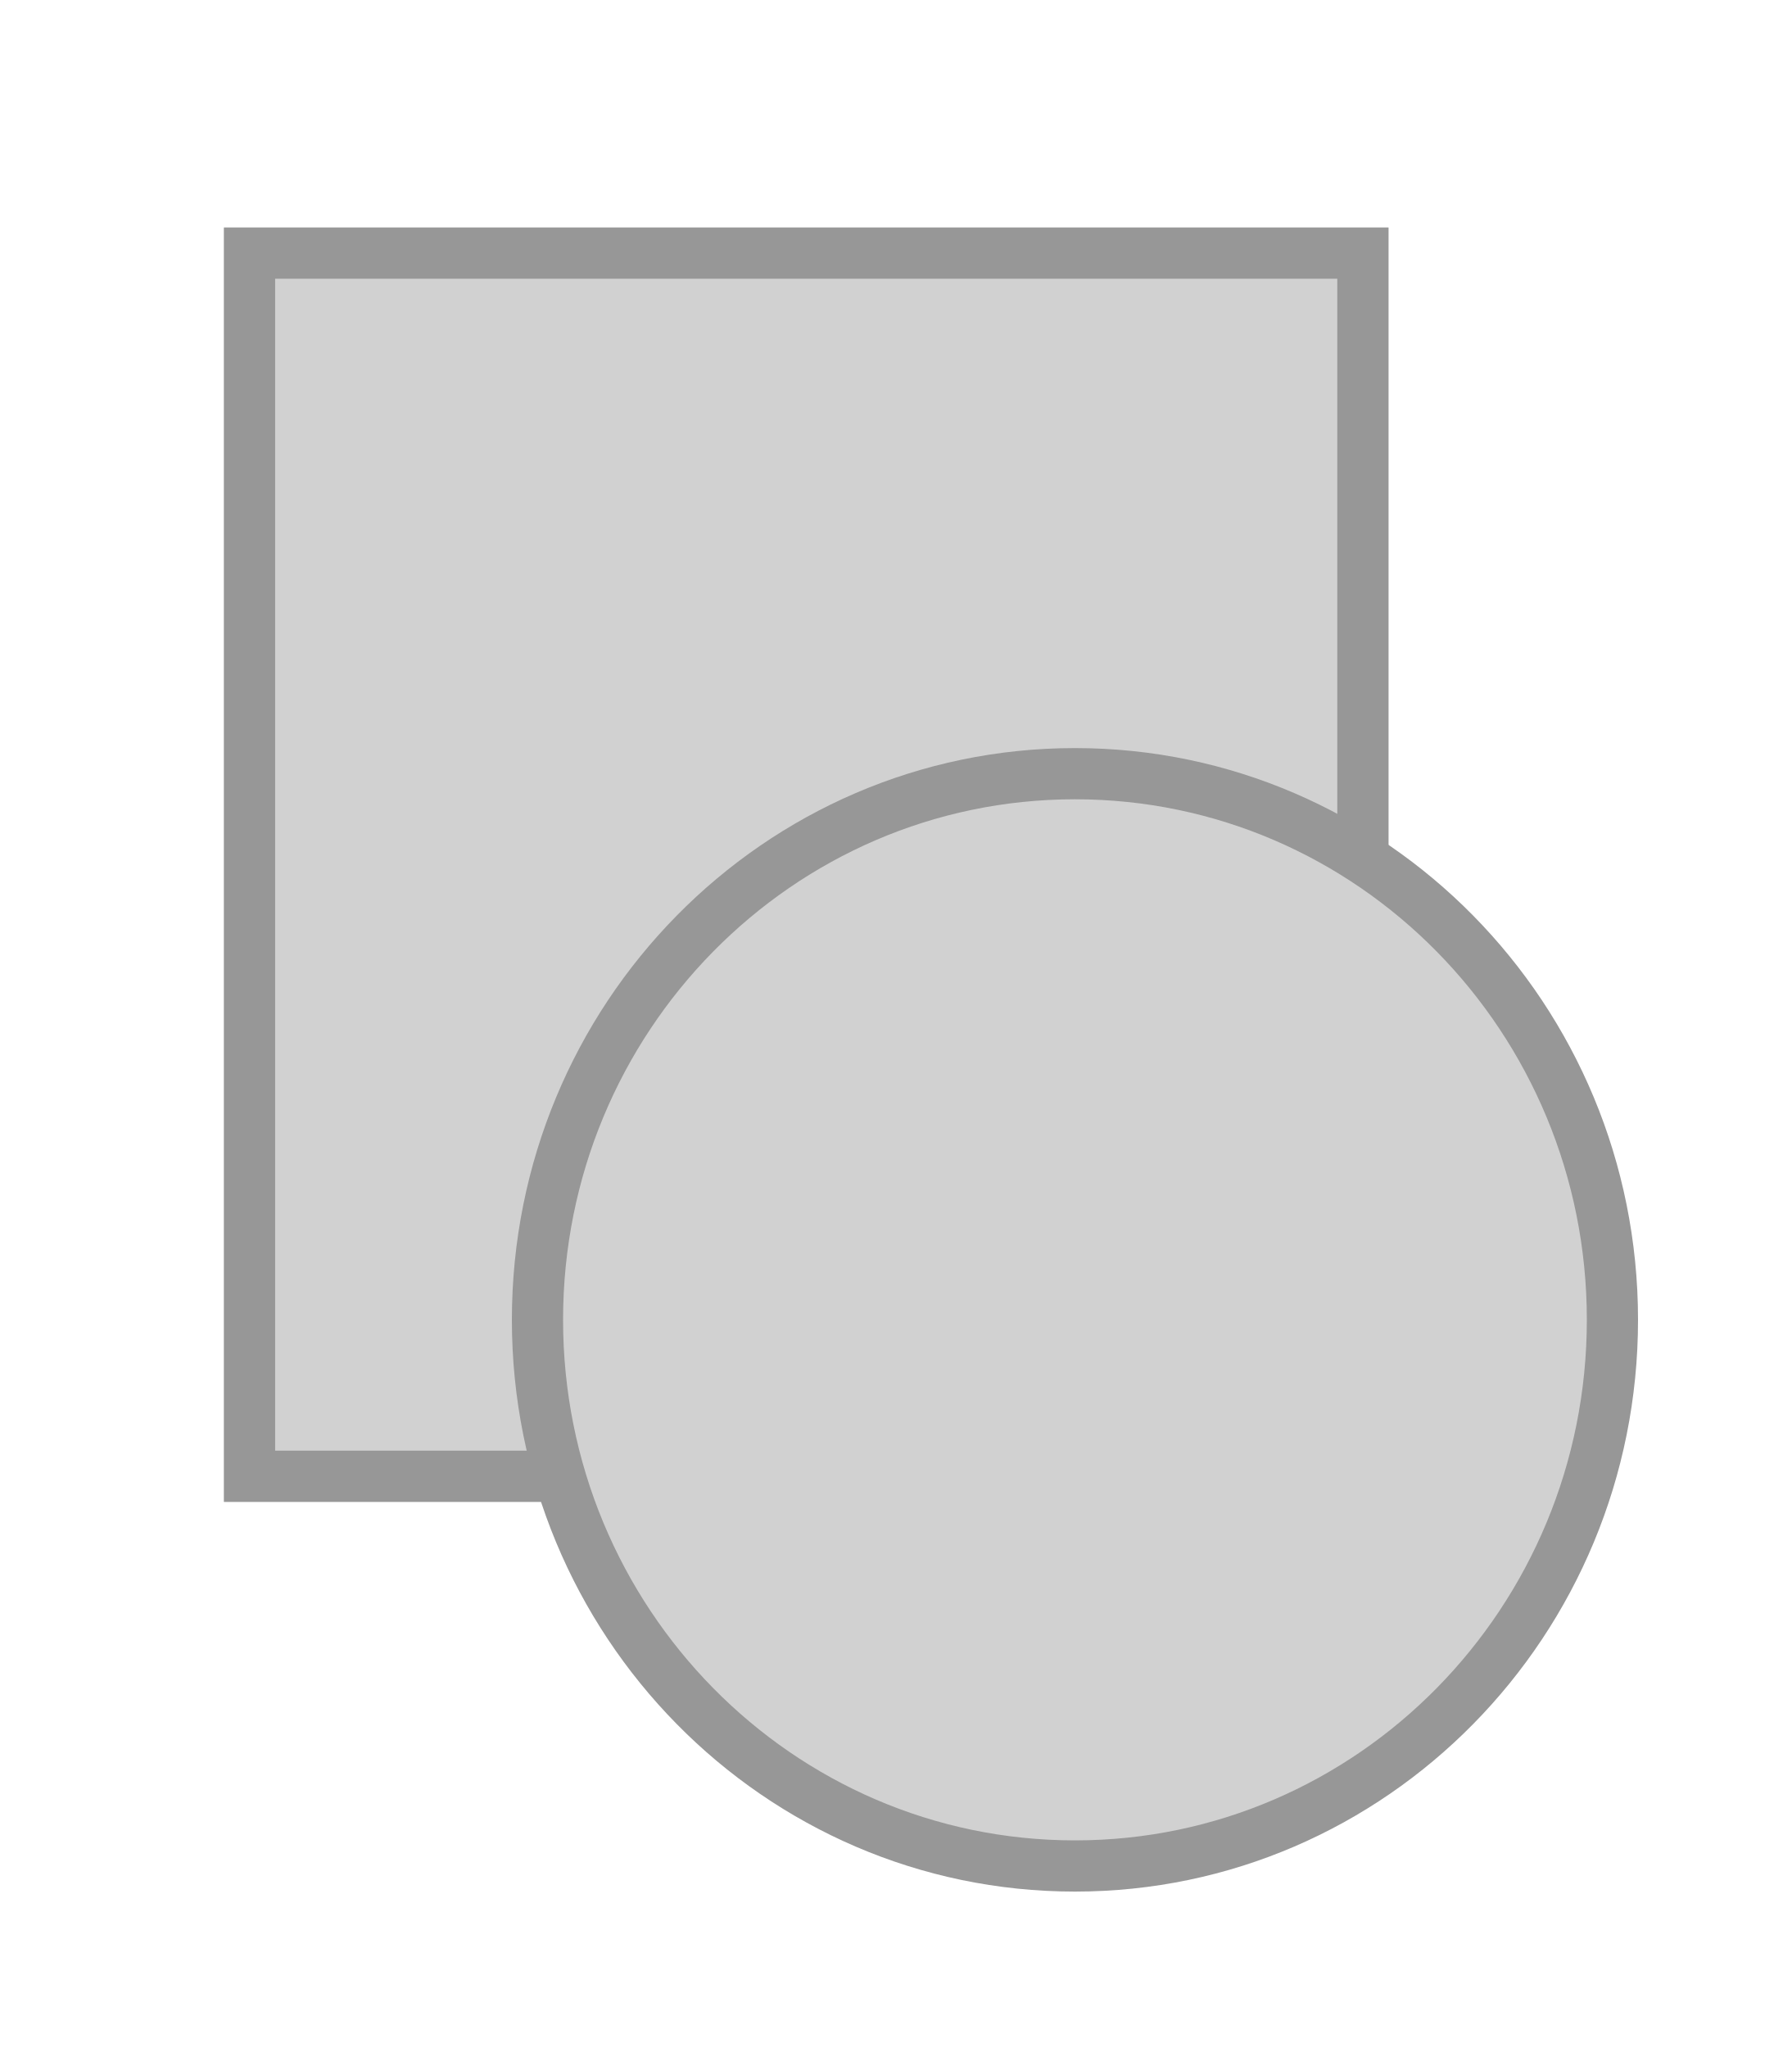
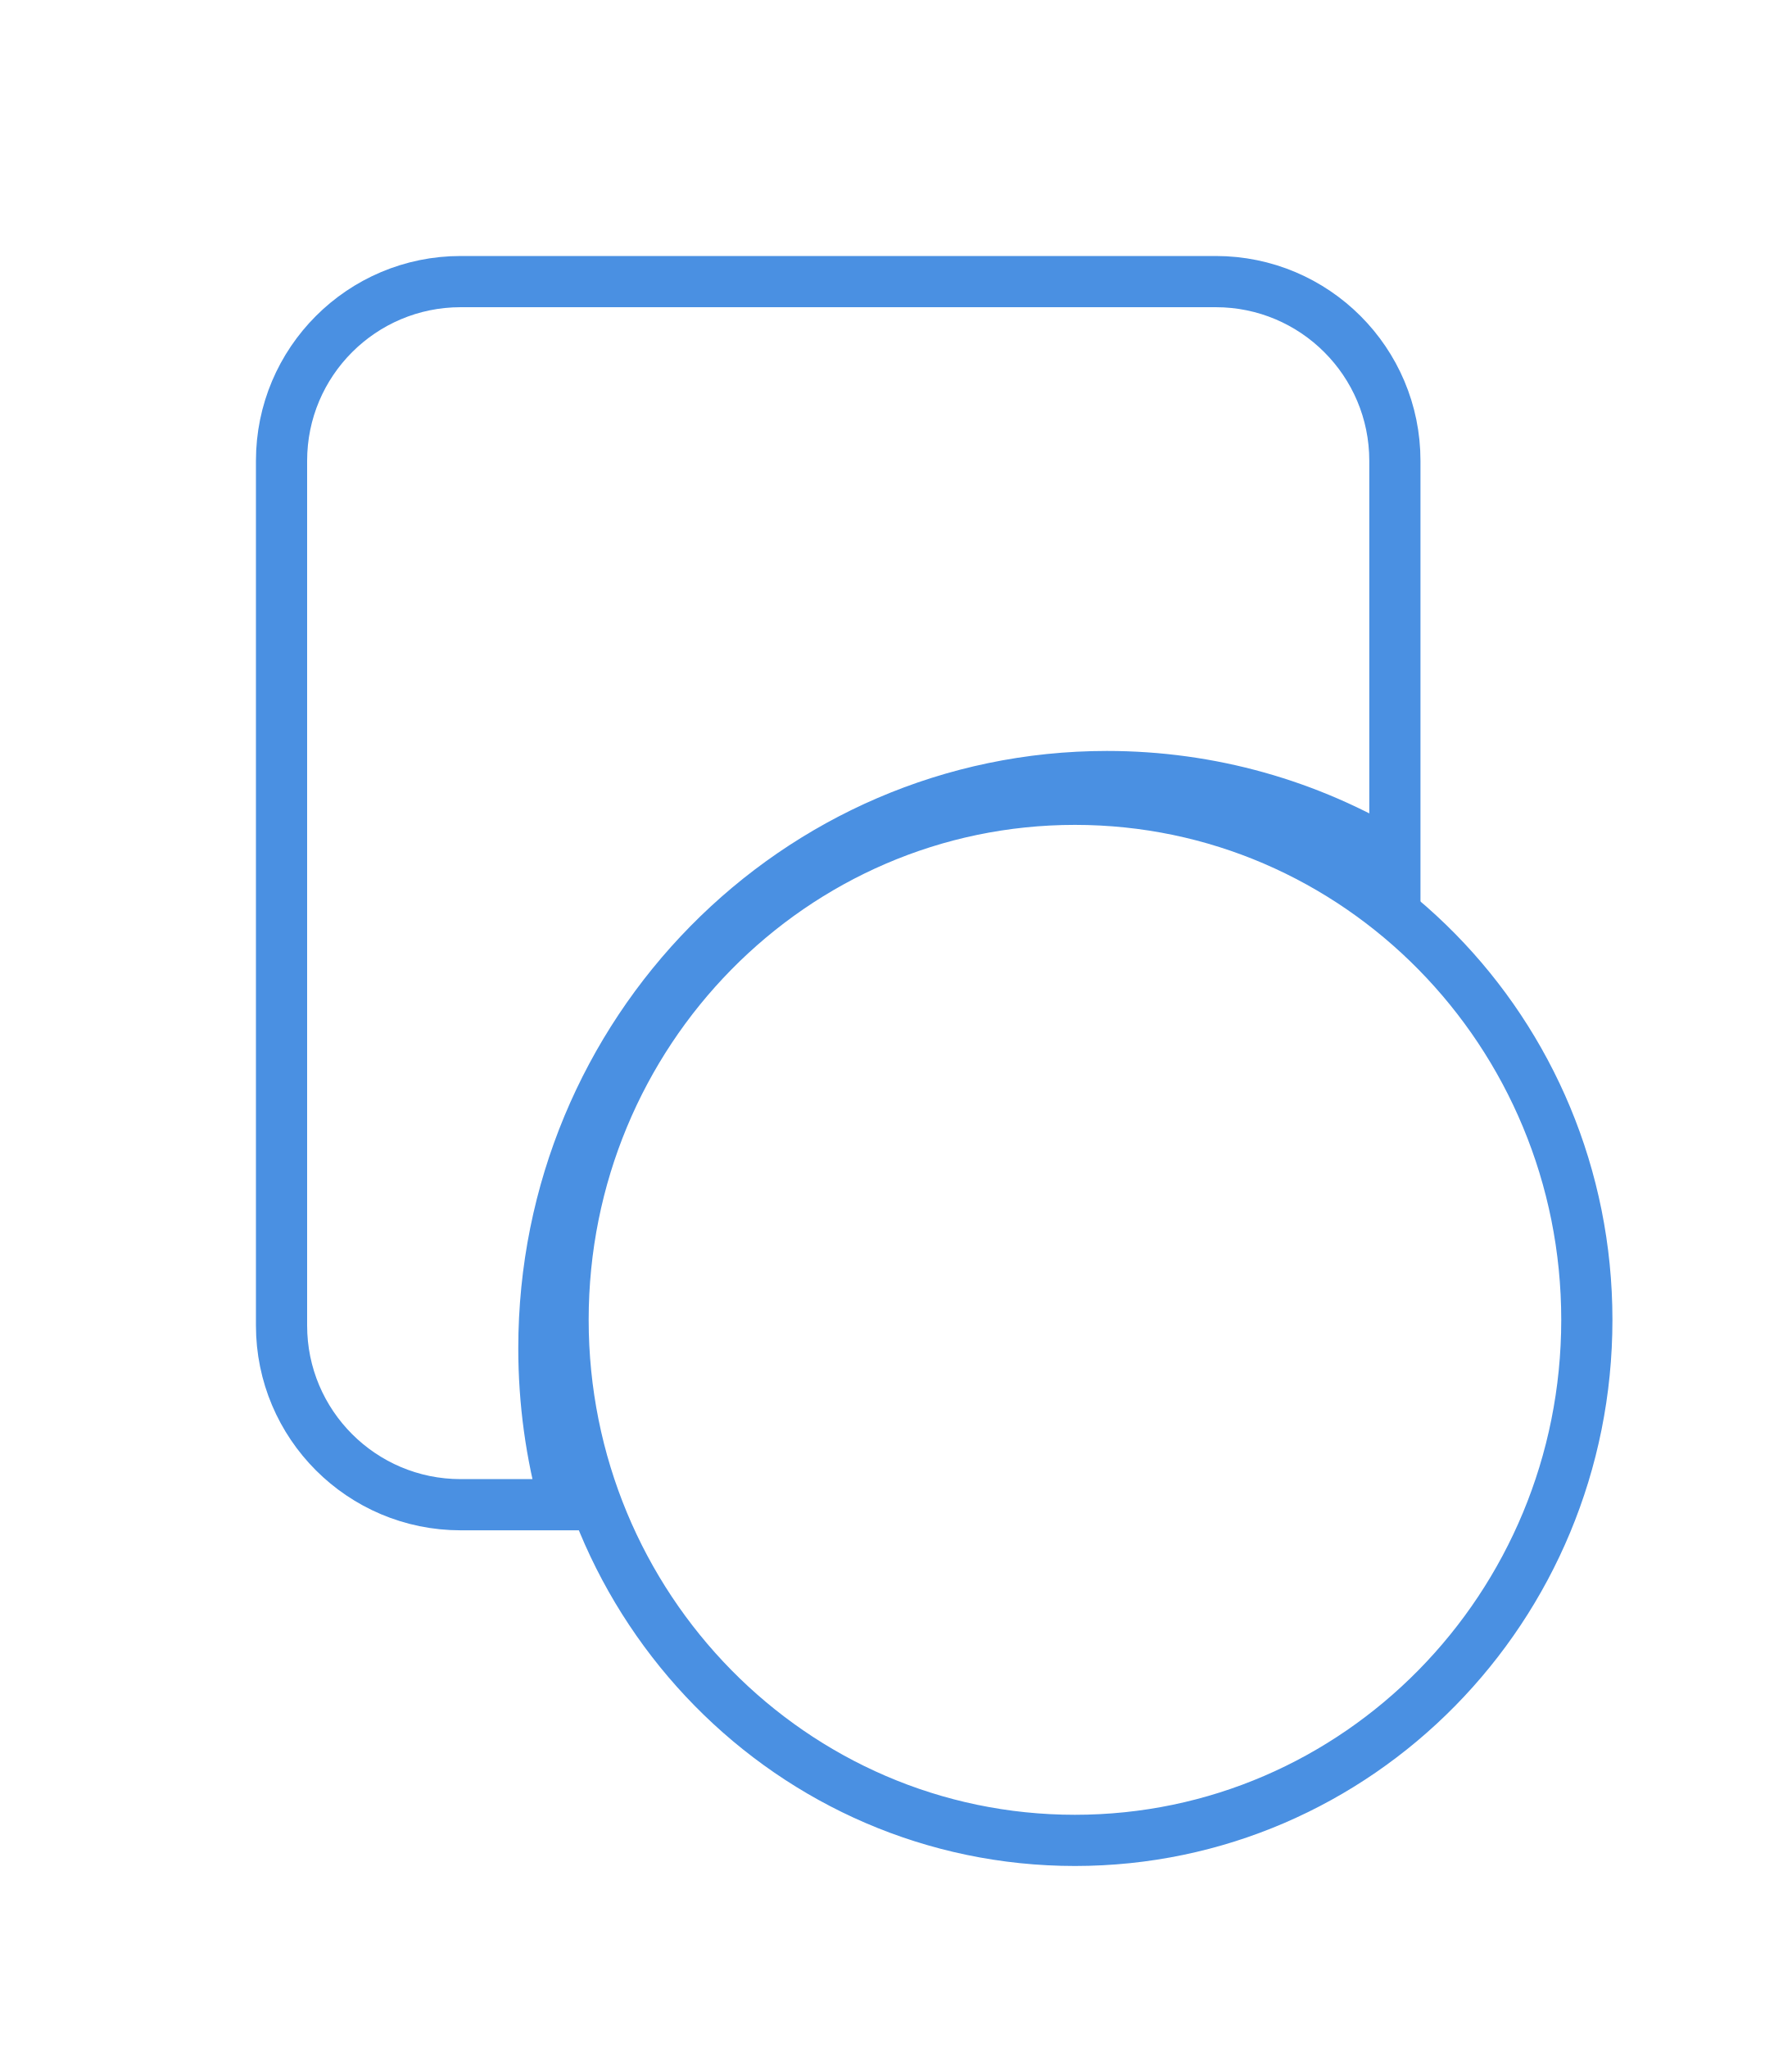
- <svg xmlns="http://www.w3.org/2000/svg" xmlns:xlink="http://www.w3.org/1999/xlink" width="35px" height="40px" viewBox="0 0 35 40" version="1.1">
-   <defs>
-     <rect id="path-1" x="4.375" y="4.444" width="22.75" height="24.889" />
-   </defs>
+ <svg xmlns="http://www.w3.org/2000/svg" width="35px" height="40px" viewBox="0 0 35 40" version="1.1">
+   <defs />
  <g id="Symbols" stroke="none" stroke-width="1" fill="none" fill-rule="evenodd">
-     <g id="picto/shape-hover">
-       <g id="Rectangle-6">
-         <use fill="#D1D1D1" fill-rule="evenodd" xlink:href="#path-1" />
-         <rect stroke="#979797" stroke-width="1" x="4.875" y="4.944" width="21.75" height="23.889" />
-       </g>
-       <ellipse id="Oval-3" stroke="#979797" fill="#D1D1D1" cx="21" cy="25.778" rx="10.5" ry="10.667" />
+     <g id="picto/shape-hover" stroke="#4A90E2">
+       <path d="M27.25,16.735 L27.25,9 C27.25,7.067 25.683,5.5 23.75,5.5 L9,5.5 C7.067,5.5 5.5,7.067 5.5,9 L5.5,25.889 C5.5,27.822 7.067,29.389 9,29.389 L11.042,29.389 C10.767,28.404 10.625,27.378 10.625,26.333 C10.625,20.168 15.548,15.167 21.625,15.167 C23.637,15.167 25.567,15.716 27.25,16.735 Z" id="Combined-Shape" />
+       <ellipse id="Oval-3" cx="21" cy="25.778" rx="10" ry="10.167" />
    </g>
  </g>
</svg>
